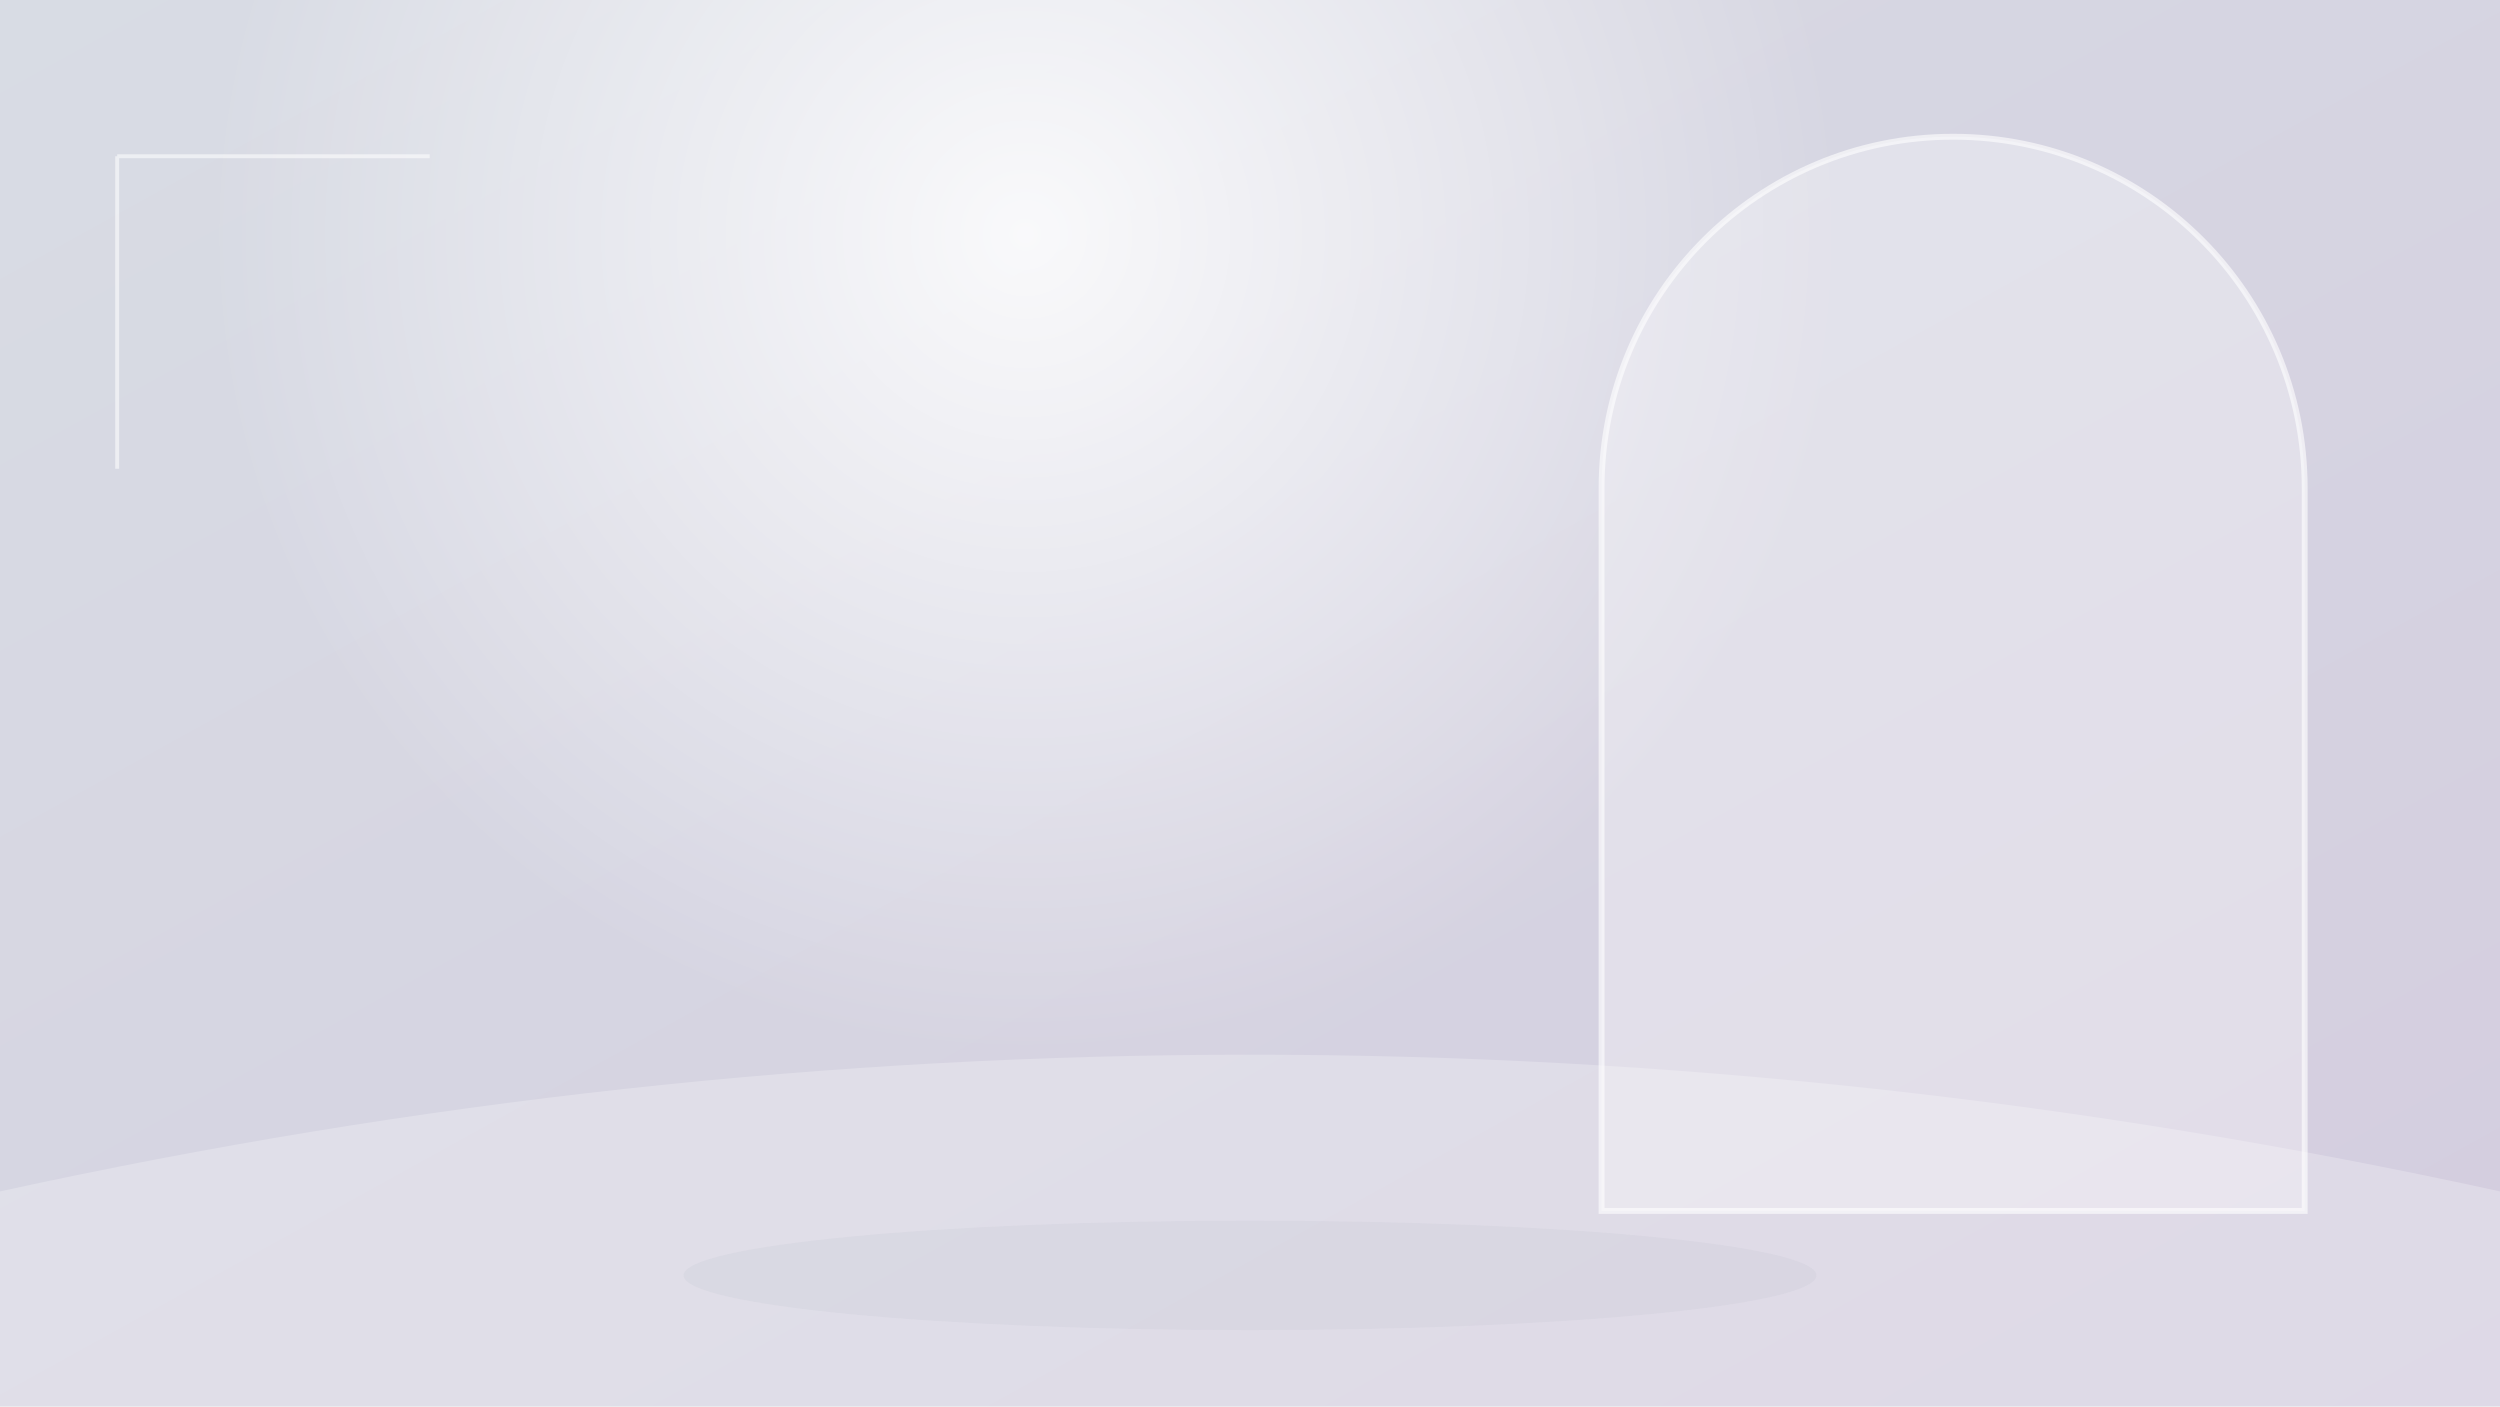
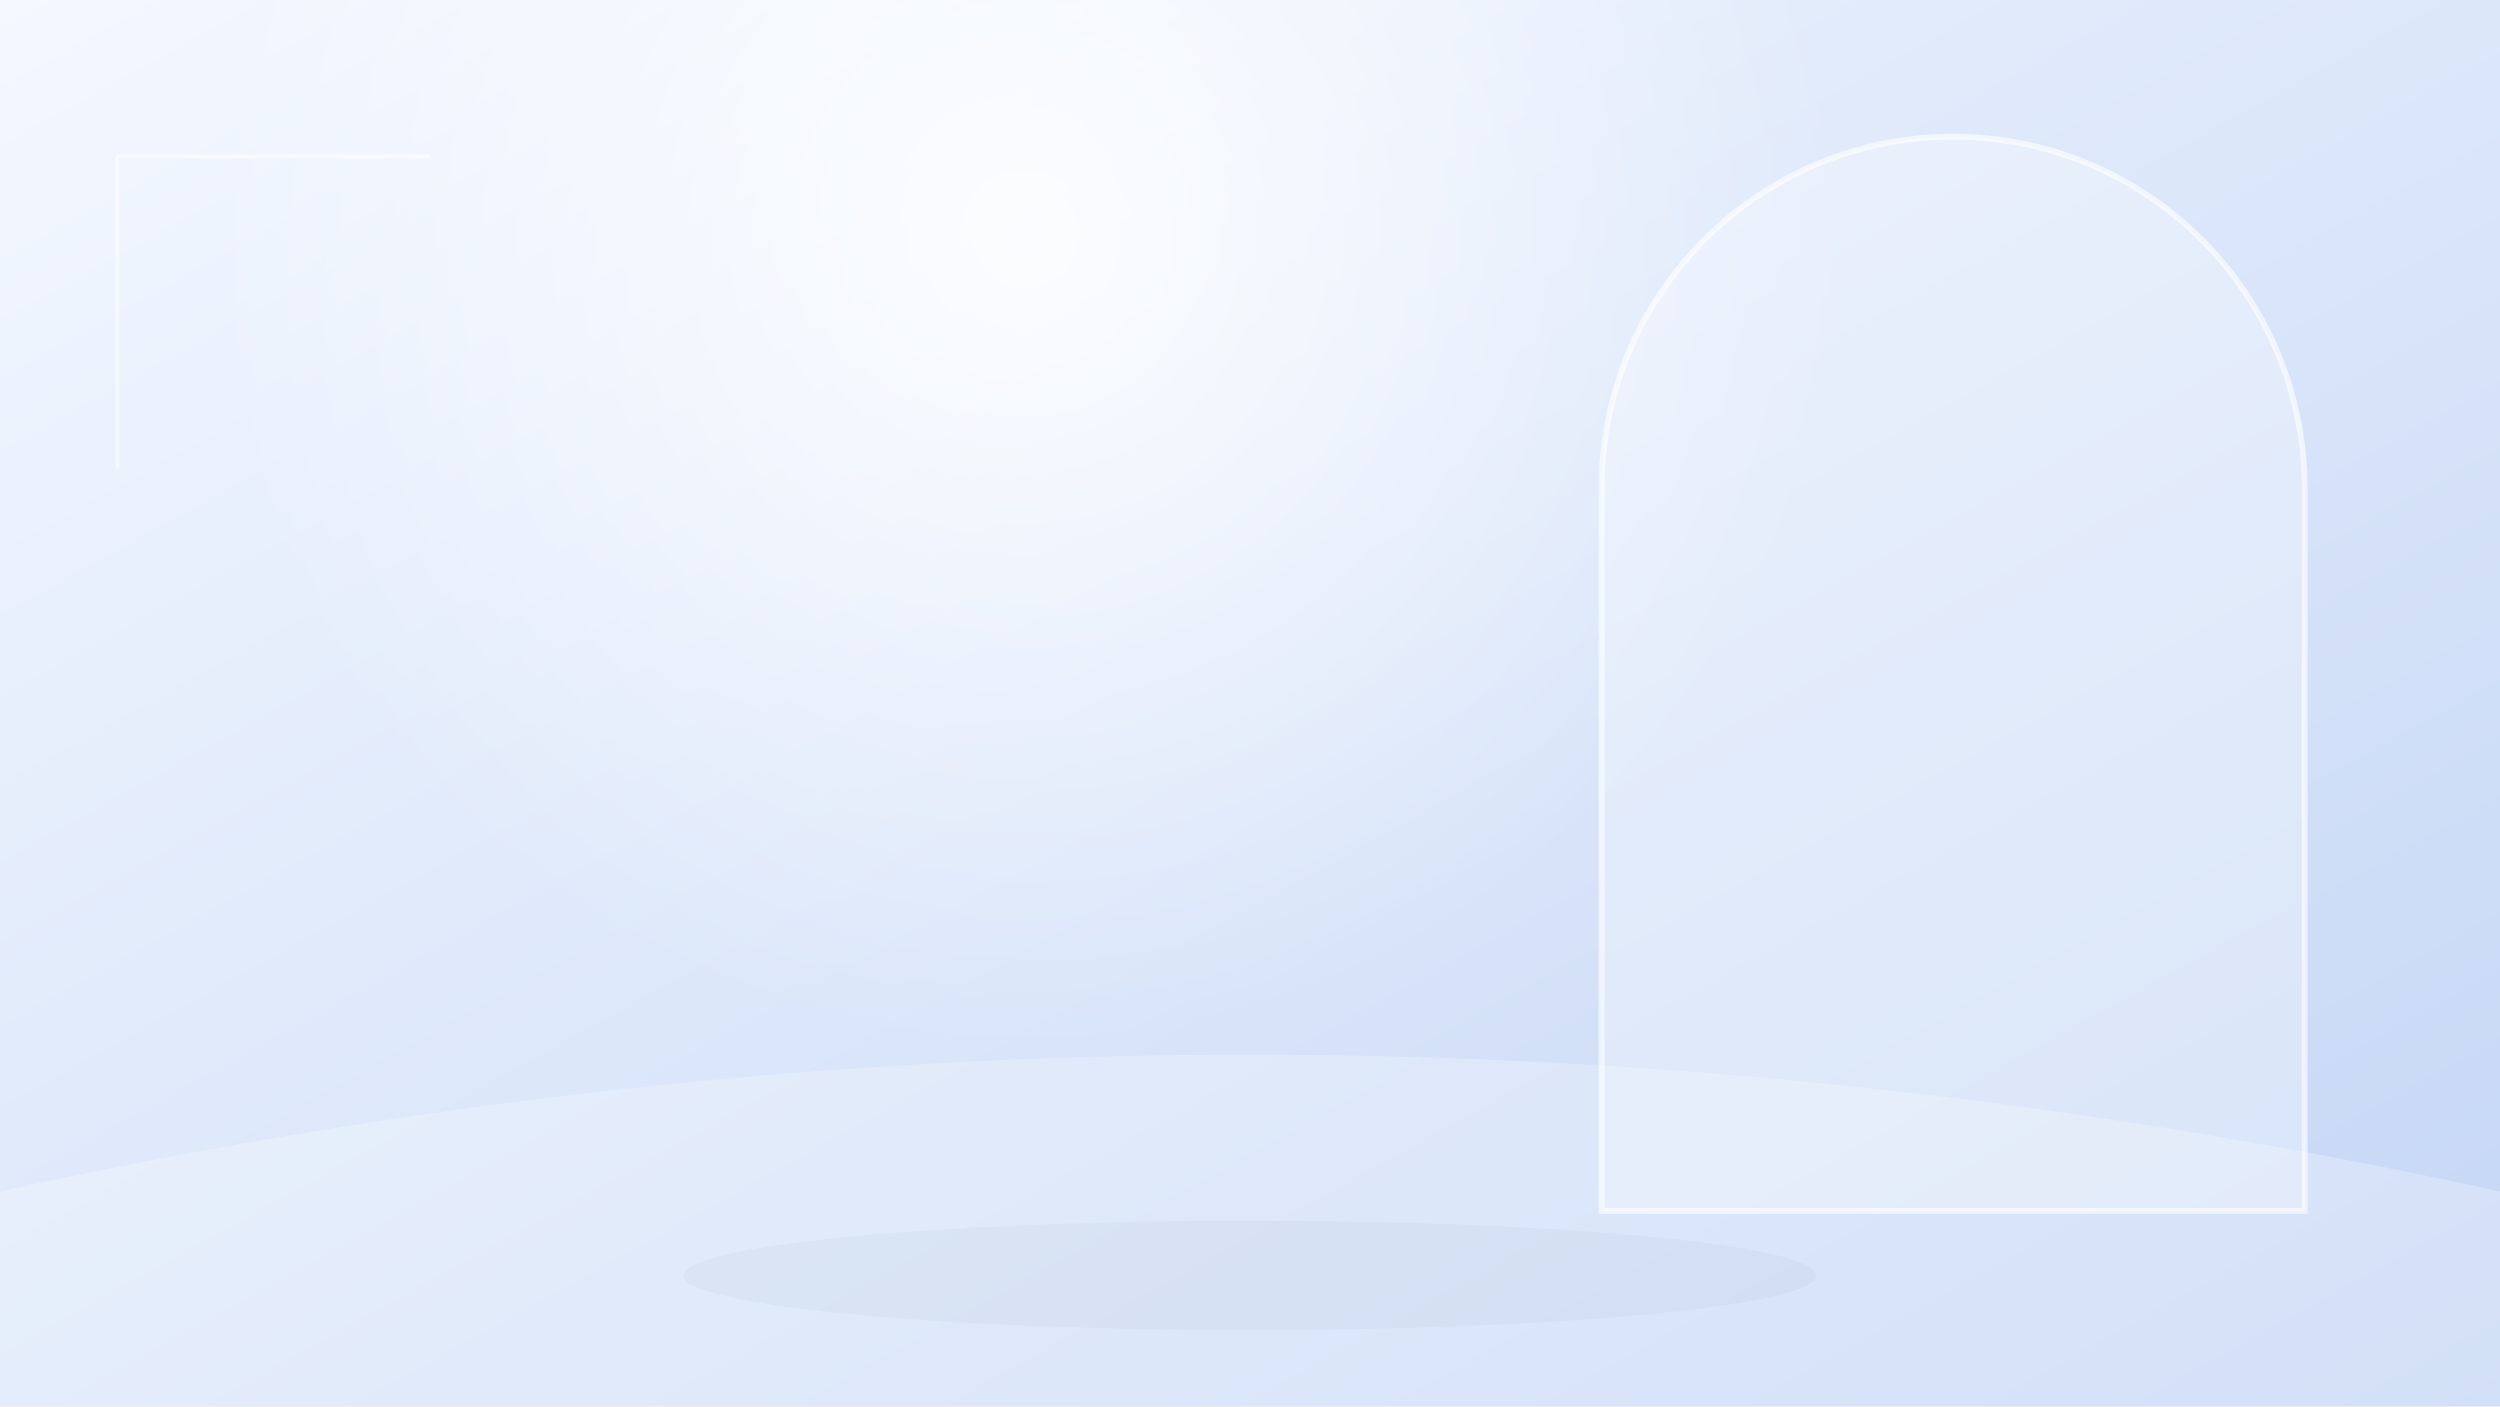
<svg xmlns="http://www.w3.org/2000/svg" width="1280" height="720" viewBox="0 0 1280 720">
  <defs>
    <linearGradient id="bg" x2="1" y2="1">
-       <stop stop-color="#d8dce4" />
-       <stop offset="1" stop-color="#d4cddf" />
+       <stop stop-color="#f4f8ff" />
+       <stop offset="1" stop-color="#c4d6f5" />
    </linearGradient>
    <radialGradient id="light">
      <stop stop-color="#fff" stop-opacity=".85" />
      <stop offset="1" stop-color="#fff" stop-opacity="0" />
    </radialGradient>
  </defs>
  <rect width="1280" height="720" fill="url(#bg)" />
  <circle cx="525" cy="120" r="420" fill="url(#light)" />
  <path d="M820 620V250a180 180 0 0 1 360 0v370Z" fill="#fff" fill-opacity=".3" stroke="#fff" stroke-opacity=".6" stroke-width="3" />
  <path d="M0 610q640-140 1280 0v110H0Z" fill="#fff" fill-opacity=".24" />
  <ellipse cx="640" cy="653" rx="290" ry="28" fill="#576b79" opacity=".05" />
  <path d="M60 80h160M60 80v160" stroke="#fff" opacity=".55" stroke-width="2" />
</svg>
